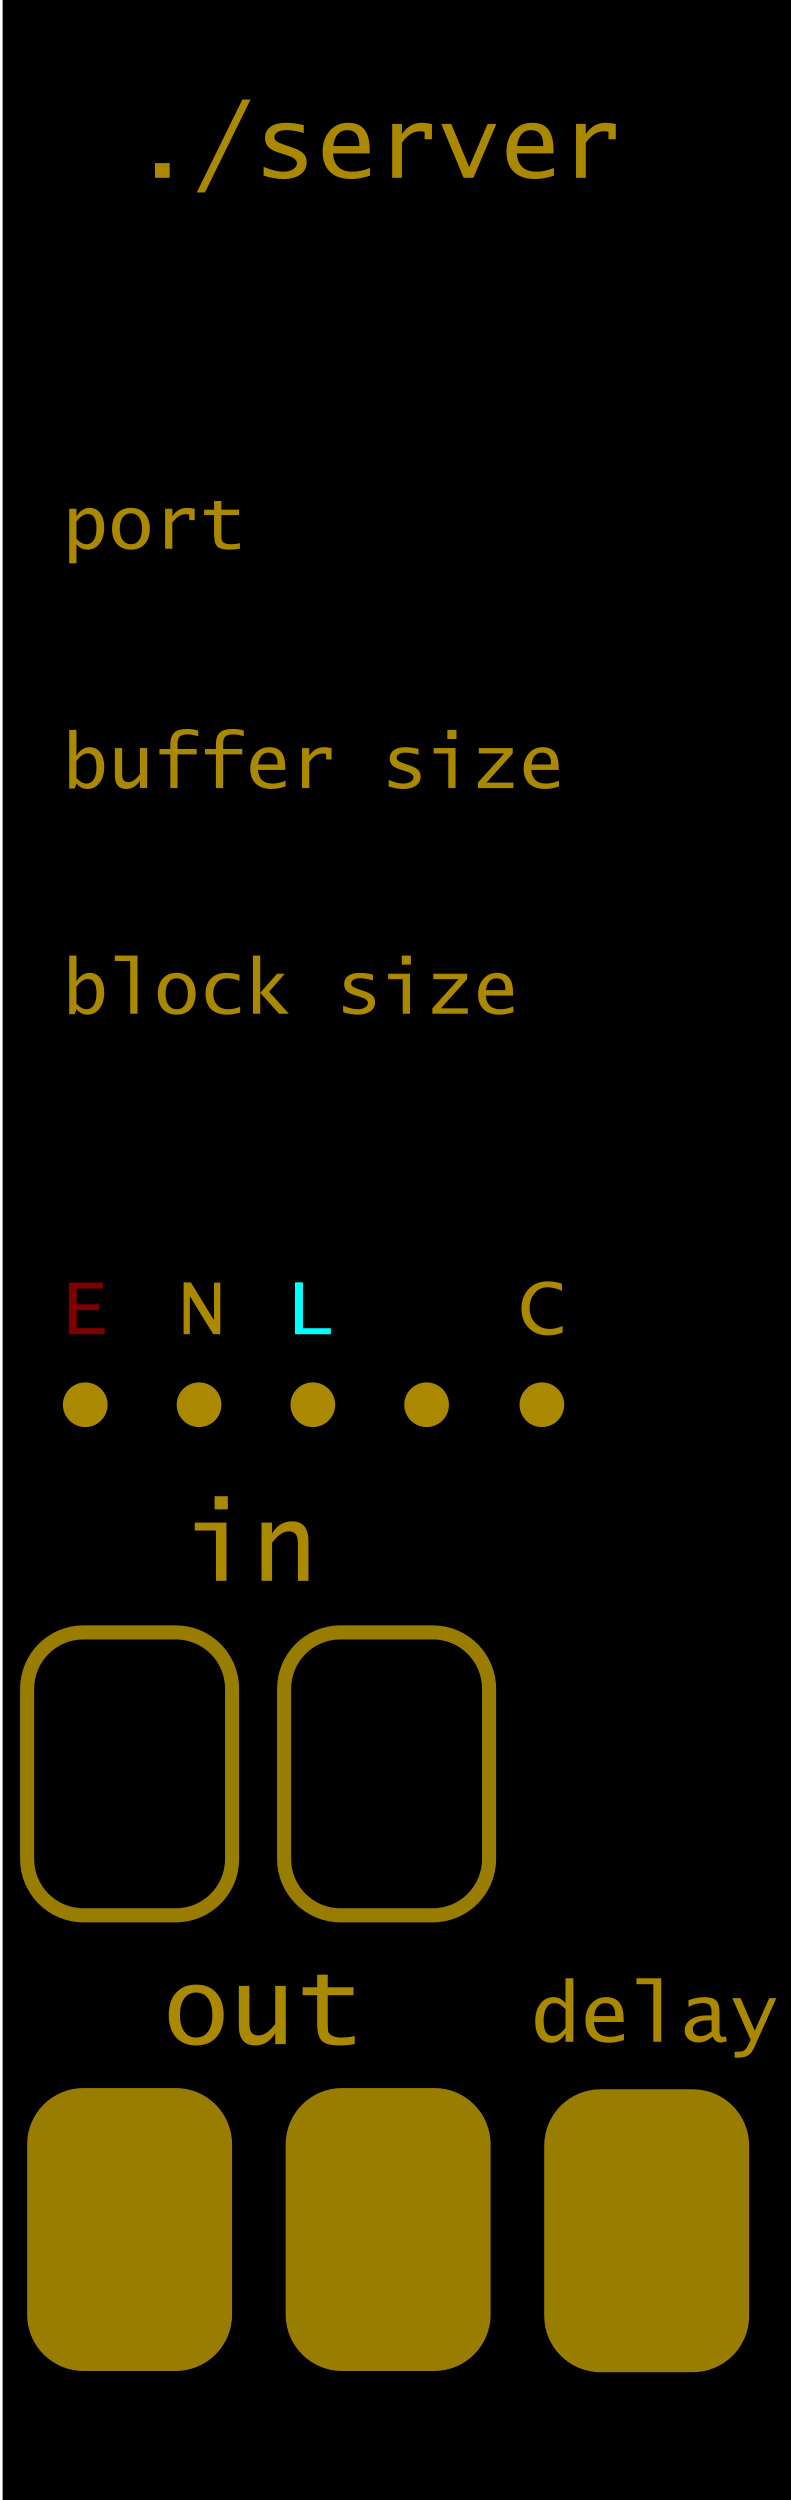
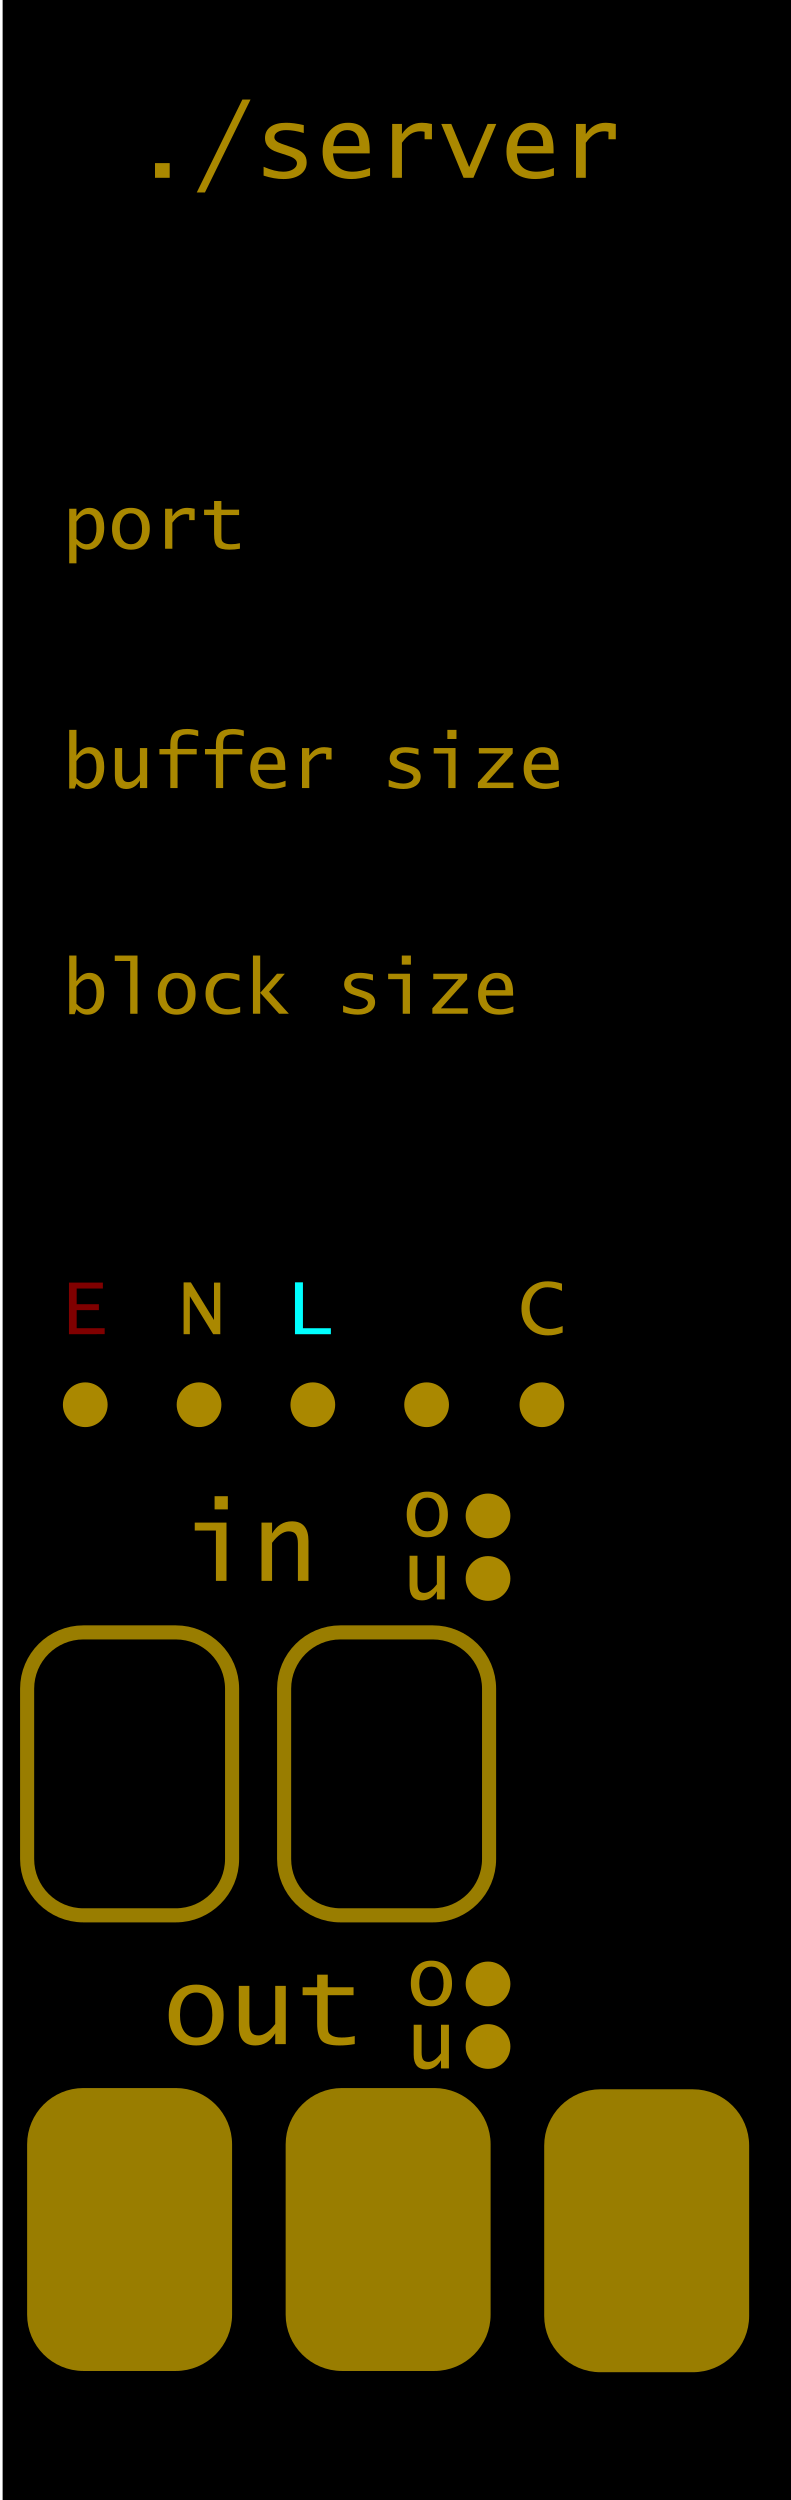
- <svg xmlns="http://www.w3.org/2000/svg" version="1.0" id="Layer_1" x="0px" y="0px" width="40.64mm" height="128.5mm" viewBox="0 0 153.6 485.669" xml:space="preserve">
+ <svg xmlns="http://www.w3.org/2000/svg" xml:space="preserve" viewBox="0 0 153.6 485.669" height="128.5mm" width="40.64mm" y="0px" x="0px" id="Layer_1" version="1.0">
  <defs id="defs570" />
  <g id="Layer_3">
</g>
-   <g id="Layer_2_1_" transform="matrix(2.133333,0,0,1.333333,0.5110418,0)" style="fill:#000000">
-     <path d="M 72,364.252 H 0 V 0 h 72 z" id="path434" style="fill:#000000" />
+   <g style="fill:#000000" transform="matrix(2.133333,0,0,1.333333,0.5110418,0)" id="Layer_2_1_">
+     <path style="fill:#000000" id="path434" d="M 72,364.252 H 0 V 0 h 72 z" />
  </g>
-   <path style="fill:#997d00;stroke-width:1.368" d="M 34.139,460.604 H 16.215 c -6.045,0 -10.946,-4.901 -10.946,-10.946 v -33.074 c 0,-6.045 4.901,-10.946 10.946,-10.946 h 17.925 c 6.045,0 10.946,4.901 10.946,10.946 v 33.074 c 0,6.045 -4.901,10.946 -10.946,10.946 z" id="path437" />
-   <path style="fill:#997d00;stroke-width:1.368" d="M 84.365,460.604 H 66.44 c -6.045,0 -10.946,-4.901 -10.946,-10.946 v -33.074 c 0,-6.045 4.901,-10.946 10.946,-10.946 h 17.925 c 6.045,0 10.946,4.901 10.946,10.946 v 33.074 c 0,6.045 -4.9,10.946 -10.946,10.946 z" id="path439" />
-   <path style="fill:none;stroke:#997d00;stroke-width:2.737;stroke-miterlimit:10" d="M 34.139,372.088 H 16.215 c -6.045,0 -10.946,-4.901 -10.946,-10.946 v -33.074 c 0,-6.045 4.901,-10.946 10.946,-10.946 h 17.925 c 6.045,0 10.946,4.901 10.946,10.946 v 33.074 c 0,6.045 -4.901,10.946 -10.946,10.946 z" id="path441" />
-   <path style="fill:none;stroke:#997d00;stroke-width:2.737;stroke-miterlimit:10" d="M 84.064,372.088 H 66.14 c -6.045,0 -10.946,-4.901 -10.946,-10.946 v -33.074 c 0,-6.045 4.901,-10.946 10.946,-10.946 h 17.925 c 6.045,0 10.946,4.901 10.946,10.946 v 33.074 c 0,6.045 -4.9,10.946 -10.946,10.946 z" id="path443" />
-   <path id="path439-8" d="m 134.59,460.847 h -17.924 c -6.045,0 -10.946,-4.901 -10.946,-10.946 V 416.826 c 0,-6.045 4.901,-10.946 10.946,-10.946 h 17.924 c 6.045,0 10.946,4.901 10.946,10.946 v 33.074 c 0,6.045 -4.9,10.946 -10.946,10.946 z" style="fill:#997d00;stroke-width:1.368" />
-   <g transform="translate(-3.577293,-1.444791)" aria-label="./client" id="text641" style="font-style:normal;font-variant:normal;font-weight:normal;font-stretch:normal;font-size:21.333px;line-height:1.25;font-family:'DejaVu Sans Mono';-inkscape-font-specification:'DejaVu Sans Mono';fill:#aa8800">
-     <g style="font-size:19.728px;line-height:1.25;font-family:'Lucida Console';-inkscape-font-specification:'Lucida Console';stroke-width:0.493" id="text88" aria-label="./server">
-       <path id="path94" style="stroke-width:0.493" d="m 33.69,35.985 v -2.851 h 2.851 v 2.851 z" />
-       <path id="path96" style="stroke-width:0.493" d="m 52.252,20.775 -8.862,18.061 h -1.589 l 8.862,-18.061 z" />
-       <path id="path98" style="stroke-width:0.493" d="m 54.786,35.562 v -1.715 q 2.206,0.954 3.815,0.954 1.156,0 1.907,-0.462 0.761,-0.472 0.761,-1.185 0,-0.915 -1.801,-1.493 l -2.032,-0.665 q -2.379,-0.771 -2.379,-2.716 0,-1.426 1.069,-2.206 1.079,-0.78 3.044,-0.78 1.474,0 3.42,0.453 v 1.541 q -1.878,-0.568 -3.429,-0.568 -1.04,0 -1.666,0.376 -0.616,0.376 -0.616,1.011 0,0.78 1.416,1.272 l 2.399,0.838 q 1.31,0.462 1.878,1.108 0.578,0.636 0.578,1.657 0,1.483 -1.223,2.37 -1.223,0.877 -3.285,0.877 -1.801,0 -3.853,-0.665 z" />
-       <path id="path100" style="stroke-width:0.493" d="m 75.467,35.571 q -1.975,0.655 -3.622,0.655 -2.697,0 -4.152,-1.387 -1.445,-1.387 -1.445,-3.969 0,-2.437 1.387,-4.007 1.397,-1.57 3.545,-1.57 2.167,0 3.188,1.3 1.031,1.3 1.031,4.046 v 0.607 h -7.128 q 0.212,3.554 3.834,3.554 1.532,0 3.362,-0.732 z m -7.138,-5.751 h 5.048 v -0.27 q 0,-2.832 -2.36,-2.832 -1.137,0 -1.849,0.819 -0.703,0.819 -0.838,2.283 z" />
-       <path id="path102" style="stroke-width:0.493" d="M 79.763,35.985 V 25.524 h 1.898 v 1.965 q 1.445,-2.196 3.882,-2.196 0.857,0 1.946,0.241 v 2.967 h -1.426 v -1.455 q -0.424,-0.096 -0.771,-0.096 -1.088,0 -1.917,0.511 -0.819,0.501 -1.715,1.715 v 6.81 z" />
-       <path id="path104" style="stroke-width:0.493" d="M 93.634,35.985 89.3,25.524 h 1.946 l 3.477,8.38 3.583,-8.38 h 1.686 l -4.45,10.461 z" />
-       <path id="path106" style="stroke-width:0.493" d="m 111.185,35.571 q -1.975,0.655 -3.622,0.655 -2.697,0 -4.152,-1.387 -1.445,-1.387 -1.445,-3.969 0,-2.437 1.387,-4.007 1.397,-1.57 3.545,-1.57 2.167,0 3.188,1.3 1.031,1.3 1.031,4.046 v 0.607 h -7.128 q 0.212,3.554 3.834,3.554 1.532,0 3.362,-0.732 z m -7.138,-5.751 h 5.048 v -0.27 q 0,-2.832 -2.36,-2.832 -1.137,0 -1.849,0.819 -0.703,0.819 -0.838,2.283 z" />
-       <path id="path108" style="stroke-width:0.493" d="M 115.481,35.985 V 25.524 h 1.898 v 1.965 q 1.445,-2.196 3.882,-2.196 0.857,0 1.946,0.241 v 2.967 h -1.426 v -1.455 q -0.424,-0.096 -0.771,-0.096 -1.088,0 -1.917,0.511 -0.819,0.501 -1.715,1.715 v 6.81 z" />
+   <path id="path437" d="M 34.139,460.604 H 16.215 c -6.045,0 -10.946,-4.901 -10.946,-10.946 v -33.074 c 0,-6.045 4.901,-10.946 10.946,-10.946 h 17.925 c 6.045,0 10.946,4.901 10.946,10.946 v 33.074 c 0,6.045 -4.901,10.946 -10.946,10.946 z" style="fill:#997d00;stroke-width:1.368" />
+   <path id="path439" d="M 84.365,460.604 H 66.44 c -6.045,0 -10.946,-4.901 -10.946,-10.946 v -33.074 c 0,-6.045 4.901,-10.946 10.946,-10.946 h 17.925 c 6.045,0 10.946,4.901 10.946,10.946 v 33.074 c 0,6.045 -4.9,10.946 -10.946,10.946 z" style="fill:#997d00;stroke-width:1.368" />
+   <path id="path441" d="M 34.139,372.088 H 16.215 c -6.045,0 -10.946,-4.901 -10.946,-10.946 v -33.074 c 0,-6.045 4.901,-10.946 10.946,-10.946 h 17.925 c 6.045,0 10.946,4.901 10.946,10.946 v 33.074 c 0,6.045 -4.901,10.946 -10.946,10.946 z" style="fill:none;stroke:#997d00;stroke-width:2.737;stroke-miterlimit:10" />
+   <path id="path443" d="M 84.064,372.088 H 66.14 c -6.045,0 -10.946,-4.901 -10.946,-10.946 v -33.074 c 0,-6.045 4.901,-10.946 10.946,-10.946 h 17.925 c 6.045,0 10.946,4.901 10.946,10.946 v 33.074 c 0,6.045 -4.9,10.946 -10.946,10.946 z" style="fill:none;stroke:#997d00;stroke-width:2.737;stroke-miterlimit:10" />
+   <path style="fill:#997d00;stroke-width:1.368" d="m 134.59,460.847 h -17.924 c -6.045,0 -10.946,-4.901 -10.946,-10.946 V 416.826 c 0,-6.045 4.901,-10.946 10.946,-10.946 h 17.924 c 6.045,0 10.946,4.901 10.946,10.946 v 33.074 c 0,6.045 -4.9,10.946 -10.946,10.946 z" id="path439-8" />
+   <g style="font-style:normal;font-variant:normal;font-weight:normal;font-stretch:normal;font-size:21.333px;line-height:1.25;font-family:'DejaVu Sans Mono';-inkscape-font-specification:'DejaVu Sans Mono';fill:#aa8800" id="text641" aria-label="./client" transform="translate(-3.577293,-1.444791)">
+     <g aria-label="./server" id="text88" style="font-size:19.728px;line-height:1.25;font-family:'Lucida Console';-inkscape-font-specification:'Lucida Console';stroke-width:0.493">
+       <path d="m 33.69,35.985 v -2.851 h 2.851 v 2.851 z" style="stroke-width:0.493" id="path94" />
+       <path d="m 52.252,20.775 -8.862,18.061 h -1.589 l 8.862,-18.061 z" style="stroke-width:0.493" id="path96" />
+       <path d="m 54.786,35.562 v -1.715 q 2.206,0.954 3.815,0.954 1.156,0 1.907,-0.462 0.761,-0.472 0.761,-1.185 0,-0.915 -1.801,-1.493 l -2.032,-0.665 q -2.379,-0.771 -2.379,-2.716 0,-1.426 1.069,-2.206 1.079,-0.78 3.044,-0.78 1.474,0 3.42,0.453 v 1.541 q -1.878,-0.568 -3.429,-0.568 -1.04,0 -1.666,0.376 -0.616,0.376 -0.616,1.011 0,0.78 1.416,1.272 l 2.399,0.838 q 1.31,0.462 1.878,1.108 0.578,0.636 0.578,1.657 0,1.483 -1.223,2.37 -1.223,0.877 -3.285,0.877 -1.801,0 -3.853,-0.665 z" style="stroke-width:0.493" id="path98" />
+       <path d="m 75.467,35.571 q -1.975,0.655 -3.622,0.655 -2.697,0 -4.152,-1.387 -1.445,-1.387 -1.445,-3.969 0,-2.437 1.387,-4.007 1.397,-1.57 3.545,-1.57 2.167,0 3.188,1.3 1.031,1.3 1.031,4.046 v 0.607 h -7.128 q 0.212,3.554 3.834,3.554 1.532,0 3.362,-0.732 z m -7.138,-5.751 h 5.048 v -0.27 q 0,-2.832 -2.36,-2.832 -1.137,0 -1.849,0.819 -0.703,0.819 -0.838,2.283 z" style="stroke-width:0.493" id="path100" />
+       <path d="M 79.763,35.985 V 25.524 h 1.898 v 1.965 q 1.445,-2.196 3.882,-2.196 0.857,0 1.946,0.241 v 2.967 h -1.426 v -1.455 q -0.424,-0.096 -0.771,-0.096 -1.088,0 -1.917,0.511 -0.819,0.501 -1.715,1.715 v 6.81 z" style="stroke-width:0.493" id="path102" />
+       <path d="M 93.634,35.985 89.3,25.524 h 1.946 l 3.477,8.38 3.583,-8.38 h 1.686 l -4.45,10.461 z" style="stroke-width:0.493" id="path104" />
+       <path d="m 111.185,35.571 q -1.975,0.655 -3.622,0.655 -2.697,0 -4.152,-1.387 -1.445,-1.387 -1.445,-3.969 0,-2.437 1.387,-4.007 1.397,-1.57 3.545,-1.57 2.167,0 3.188,1.3 1.031,1.3 1.031,4.046 v 0.607 h -7.128 q 0.212,3.554 3.834,3.554 1.532,0 3.362,-0.732 z m -7.138,-5.751 h 5.048 v -0.27 q 0,-2.832 -2.36,-2.832 -1.137,0 -1.849,0.819 -0.703,0.819 -0.838,2.283 z" style="stroke-width:0.493" id="path106" />
+       <path d="M 115.481,35.985 V 25.524 h 1.898 v 1.965 q 1.445,-2.196 3.882,-2.196 0.857,0 1.946,0.241 v 2.967 h -1.426 v -1.455 q -0.424,-0.096 -0.771,-0.096 -1.088,0 -1.917,0.511 -0.819,0.501 -1.715,1.715 v 6.81 z" style="stroke-width:0.493" id="path108" />
    </g>
  </g>
-   <g aria-label="port" id="text645-9" style="font-size:14.667px;line-height:1.25;font-family:'Lucida Console';-inkscape-font-specification:'Lucida Console';fill:#aa8800" transform="translate(0,4)">
-     <path d="M 13.444,105.435 V 94.829 h 1.411 v 1.461 q 1.024,-1.633 2.542,-1.633 1.325,0 2.084,1.024 0.766,1.017 0.766,2.779 0,1.934 -0.902,3.13 -0.902,1.196 -2.363,1.196 -1.253,0 -2.127,-1.06 v 3.71 z m 1.411,-4.77 q 0.981,1.06 1.934,1.06 0.931,0 1.439,-0.816 0.516,-0.824 0.516,-2.299 0,-2.75 -1.64,-2.75 -1.196,0 -2.249,1.49 z" id="path744" style="fill:#aa8800" />
-     <path d="m 25.432,102.785 q -1.712,0 -2.693,-1.081 -0.974,-1.089 -0.974,-2.986 0,-1.891 0.981,-2.972 0.981,-1.089 2.686,-1.089 1.712,0 2.686,1.089 0.981,1.081 0.981,2.972 0,1.898 -0.981,2.986 -0.974,1.081 -2.686,1.081 z m 0,-1.06 q 1.017,0 1.59,-0.795 0.573,-0.795 0.573,-2.213 0,-1.411 -0.573,-2.206 -0.573,-0.795 -1.59,-0.795 -1.017,0 -1.59,0.795 -0.573,0.795 -0.573,2.206 0,1.418 0.573,2.213 0.573,0.795 1.59,0.795 z" id="path746" style="fill:#aa8800" />
-     <path d="m 32.071,102.606 v -7.777 h 1.411 v 1.461 q 1.074,-1.633 2.886,-1.633 0.637,0 1.447,0.179 v 2.206 h -1.06 v -1.081 q -0.315,-0.072 -0.573,-0.072 -0.809,0 -1.425,0.38 -0.609,0.372 -1.275,1.275 v 5.063 z" id="path748" style="fill:#aa8800" />
-     <path d="m 46.609,102.599 q -1.06,0.186 -2.048,0.186 -1.726,0 -2.349,-0.616 -0.623,-0.623 -0.623,-2.349 v -3.753 h -1.941 v -1.06 h 1.941 v -1.676 h 1.418 v 1.676 h 3.445 v 1.06 h -3.445 v 3.982 q 0,0.666 0.079,0.917 0.086,0.251 0.358,0.437 0.487,0.322 1.418,0.322 0.881,0 1.747,-0.201 z" id="path750" style="fill:#aa8800" />
+   <g transform="translate(0,4)" style="font-size:14.667px;line-height:1.25;font-family:'Lucida Console';-inkscape-font-specification:'Lucida Console';fill:#aa8800" id="text645-9" aria-label="port">
+     <path style="fill:#aa8800" id="path744" d="M 13.444,105.435 V 94.829 h 1.411 v 1.461 q 1.024,-1.633 2.542,-1.633 1.325,0 2.084,1.024 0.766,1.017 0.766,2.779 0,1.934 -0.902,3.13 -0.902,1.196 -2.363,1.196 -1.253,0 -2.127,-1.06 v 3.71 z m 1.411,-4.77 q 0.981,1.06 1.934,1.06 0.931,0 1.439,-0.816 0.516,-0.824 0.516,-2.299 0,-2.75 -1.64,-2.75 -1.196,0 -2.249,1.49 z" />
+     <path style="fill:#aa8800" id="path746" d="m 25.432,102.785 q -1.712,0 -2.693,-1.081 -0.974,-1.089 -0.974,-2.986 0,-1.891 0.981,-2.972 0.981,-1.089 2.686,-1.089 1.712,0 2.686,1.089 0.981,1.081 0.981,2.972 0,1.898 -0.981,2.986 -0.974,1.081 -2.686,1.081 z m 0,-1.06 q 1.017,0 1.59,-0.795 0.573,-0.795 0.573,-2.213 0,-1.411 -0.573,-2.206 -0.573,-0.795 -1.59,-0.795 -1.017,0 -1.59,0.795 -0.573,0.795 -0.573,2.206 0,1.418 0.573,2.213 0.573,0.795 1.59,0.795 z" />
+     <path style="fill:#aa8800" id="path748" d="m 32.071,102.606 v -7.777 h 1.411 v 1.461 q 1.074,-1.633 2.886,-1.633 0.637,0 1.447,0.179 v 2.206 h -1.06 v -1.081 q -0.315,-0.072 -0.573,-0.072 -0.809,0 -1.425,0.38 -0.609,0.372 -1.275,1.275 v 5.063 z" />
+     <path style="fill:#aa8800" id="path750" d="m 46.609,102.599 q -1.06,0.186 -2.048,0.186 -1.726,0 -2.349,-0.616 -0.623,-0.623 -0.623,-2.349 v -3.753 h -1.941 v -1.06 h 1.941 v -1.676 h 1.418 v 1.676 h 3.445 v 1.06 h -3.445 v 3.982 q 0,0.666 0.079,0.917 0.086,0.251 0.358,0.437 0.487,0.322 1.418,0.322 0.881,0 1.747,-0.201 z" />
  </g>
-   <g aria-label="buffer size" id="text645-0" style="font-size:14.667px;line-height:1.25;font-family:'Lucida Console';-inkscape-font-specification:'Lucida Console';fill:#aa8800" transform="translate(0,8)">
-     <path d="m 13.444,145.184 v -11.394 h 1.411 v 4.992 q 1.024,-1.633 2.542,-1.633 1.325,0 2.084,1.024 0.766,1.017 0.766,2.779 0,1.934 -0.902,3.13 -0.902,1.196 -2.363,1.196 -1.253,0 -2.127,-1.06 l -0.351,0.967 z m 1.411,-2.027 q 0.981,1.06 1.934,1.06 0.931,0 1.439,-0.816 0.516,-0.824 0.516,-2.299 0,-2.75 -1.64,-2.75 -1.196,0 -2.249,1.49 z" id="path723" style="fill:#aa8800" />
-     <path d="m 28.591,137.321 v 7.777 h -1.411 v -1.461 q -0.974,1.64 -2.657,1.64 -2.206,0 -2.206,-2.635 v -5.321 h 1.411 v 4.934 q 0,0.917 0.279,1.303 0.279,0.38 0.952,0.38 1.06,0 2.22,-1.533 v -5.085 z" id="path725" style="fill:#aa8800" />
-     <path d="m 33.088,145.098 v -6.538 h -2.12 v -1.06 h 2.12 v -0.824 q 0,-1.633 0.759,-2.349 0.759,-0.716 2.492,-0.716 1.146,0 2.17,0.308 v 1.117 q -1.046,-0.365 -2.063,-0.365 -1.081,0 -1.518,0.415 -0.43,0.408 -0.43,1.439 v 0.974 h 3.717 v 1.06 h -3.717 v 6.538 z" id="path727" style="fill:#aa8800" />
-     <path d="m 41.94,145.098 v -6.538 H 39.82 v -1.06 h 2.12 v -0.824 q 0,-1.633 0.759,-2.349 0.759,-0.716 2.492,-0.716 1.146,0 2.17,0.308 v 1.117 q -1.046,-0.365 -2.063,-0.365 -1.081,0 -1.518,0.415 -0.43,0.408 -0.43,1.439 v 0.974 h 3.717 v 1.06 h -3.717 v 6.538 z" id="path729" style="fill:#aa8800" />
-     <path d="m 55.475,144.79 q -1.468,0.487 -2.693,0.487 -2.005,0 -3.087,-1.031 -1.074,-1.031 -1.074,-2.951 0,-1.812 1.031,-2.979 1.038,-1.167 2.635,-1.167 1.611,0 2.37,0.967 0.766,0.967 0.766,3.008 v 0.451 h -5.299 q 0.158,2.643 2.85,2.643 1.139,0 2.499,-0.544 z m -5.307,-4.275 h 3.753 v -0.201 q 0,-2.105 -1.755,-2.105 -0.845,0 -1.375,0.609 -0.523,0.609 -0.623,1.697 z" id="path731" style="fill:#aa8800" />
-     <path d="m 58.669,145.098 v -7.777 h 1.411 v 1.461 q 1.074,-1.633 2.886,-1.633 0.637,0 1.447,0.179 v 2.206 h -1.06 v -1.081 q -0.315,-0.072 -0.573,-0.072 -0.809,0 -1.425,0.38 -0.609,0.372 -1.275,1.275 v 5.063 z" id="path733" style="fill:#aa8800" />
-     <path d="m 75.505,144.783 v -1.275 q 1.64,0.709 2.836,0.709 0.859,0 1.418,-0.344 0.566,-0.351 0.566,-0.881 0,-0.68 -1.339,-1.11 l -1.511,-0.494 q -1.769,-0.573 -1.769,-2.02 0,-1.06 0.795,-1.64 0.802,-0.58 2.263,-0.58 1.096,0 2.542,0.337 v 1.146 q -1.396,-0.423 -2.549,-0.423 -0.773,0 -1.239,0.279 -0.458,0.279 -0.458,0.752 0,0.58 1.053,0.945 l 1.783,0.623 q 0.974,0.344 1.396,0.824 0.43,0.473 0.43,1.232 0,1.103 -0.91,1.762 -0.91,0.652 -2.442,0.652 -1.339,0 -2.865,-0.494 z" id="path735" style="fill:#aa8800" />
-     <path d="m 87.086,145.098 v -6.717 h -2.829 v -1.06 h 4.24 v 7.777 z m -0.179,-9.539 v -1.769 h 1.769 v 1.769 z" id="path737" style="fill:#aa8800" />
-     <path d="m 92.843,145.098 v -1.06 l 5.092,-5.658 h -4.913 v -1.06 h 6.581 v 1.06 l -5.099,5.658 h 5.228 v 1.06 z" id="path739" style="fill:#aa8800" />
-     <path d="m 108.584,144.79 q -1.468,0.487 -2.693,0.487 -2.005,0 -3.087,-1.031 -1.074,-1.031 -1.074,-2.951 0,-1.812 1.031,-2.979 1.038,-1.167 2.635,-1.167 1.611,0 2.37,0.967 0.766,0.967 0.766,3.008 v 0.451 h -5.3 q 0.158,2.643 2.85,2.643 1.139,0 2.499,-0.544 z m -5.307,-4.275 h 3.753 v -0.201 q 0,-2.105 -1.755,-2.105 -0.845,0 -1.375,0.609 -0.523,0.609 -0.623,1.697 z" id="path741" style="fill:#aa8800" />
+   <g transform="translate(0,8)" style="font-size:14.667px;line-height:1.25;font-family:'Lucida Console';-inkscape-font-specification:'Lucida Console';fill:#aa8800" id="text645-0" aria-label="buffer size">
+     <path style="fill:#aa8800" id="path723" d="m 13.444,145.184 v -11.394 h 1.411 v 4.992 q 1.024,-1.633 2.542,-1.633 1.325,0 2.084,1.024 0.766,1.017 0.766,2.779 0,1.934 -0.902,3.13 -0.902,1.196 -2.363,1.196 -1.253,0 -2.127,-1.06 l -0.351,0.967 z m 1.411,-2.027 q 0.981,1.06 1.934,1.06 0.931,0 1.439,-0.816 0.516,-0.824 0.516,-2.299 0,-2.75 -1.64,-2.75 -1.196,0 -2.249,1.49 z" />
+     <path style="fill:#aa8800" id="path725" d="m 28.591,137.321 v 7.777 h -1.411 v -1.461 q -0.974,1.64 -2.657,1.64 -2.206,0 -2.206,-2.635 v -5.321 h 1.411 v 4.934 q 0,0.917 0.279,1.303 0.279,0.38 0.952,0.38 1.06,0 2.22,-1.533 v -5.085 z" />
+     <path style="fill:#aa8800" id="path727" d="m 33.088,145.098 v -6.538 h -2.12 v -1.06 h 2.12 v -0.824 q 0,-1.633 0.759,-2.349 0.759,-0.716 2.492,-0.716 1.146,0 2.17,0.308 v 1.117 q -1.046,-0.365 -2.063,-0.365 -1.081,0 -1.518,0.415 -0.43,0.408 -0.43,1.439 v 0.974 h 3.717 v 1.06 h -3.717 v 6.538 z" />
+     <path style="fill:#aa8800" id="path729" d="m 41.94,145.098 v -6.538 H 39.82 v -1.06 h 2.12 v -0.824 q 0,-1.633 0.759,-2.349 0.759,-0.716 2.492,-0.716 1.146,0 2.17,0.308 v 1.117 q -1.046,-0.365 -2.063,-0.365 -1.081,0 -1.518,0.415 -0.43,0.408 -0.43,1.439 v 0.974 h 3.717 v 1.06 h -3.717 v 6.538 z" />
+     <path style="fill:#aa8800" id="path731" d="m 55.475,144.79 q -1.468,0.487 -2.693,0.487 -2.005,0 -3.087,-1.031 -1.074,-1.031 -1.074,-2.951 0,-1.812 1.031,-2.979 1.038,-1.167 2.635,-1.167 1.611,0 2.37,0.967 0.766,0.967 0.766,3.008 v 0.451 h -5.299 q 0.158,2.643 2.85,2.643 1.139,0 2.499,-0.544 z m -5.307,-4.275 h 3.753 v -0.201 q 0,-2.105 -1.755,-2.105 -0.845,0 -1.375,0.609 -0.523,0.609 -0.623,1.697 z" />
+     <path style="fill:#aa8800" id="path733" d="m 58.669,145.098 v -7.777 h 1.411 v 1.461 q 1.074,-1.633 2.886,-1.633 0.637,0 1.447,0.179 v 2.206 h -1.06 v -1.081 q -0.315,-0.072 -0.573,-0.072 -0.809,0 -1.425,0.38 -0.609,0.372 -1.275,1.275 v 5.063 z" />
+     <path style="fill:#aa8800" id="path735" d="m 75.505,144.783 v -1.275 q 1.64,0.709 2.836,0.709 0.859,0 1.418,-0.344 0.566,-0.351 0.566,-0.881 0,-0.68 -1.339,-1.11 l -1.511,-0.494 q -1.769,-0.573 -1.769,-2.02 0,-1.06 0.795,-1.64 0.802,-0.58 2.263,-0.58 1.096,0 2.542,0.337 v 1.146 q -1.396,-0.423 -2.549,-0.423 -0.773,0 -1.239,0.279 -0.458,0.279 -0.458,0.752 0,0.58 1.053,0.945 l 1.783,0.623 q 0.974,0.344 1.396,0.824 0.43,0.473 0.43,1.232 0,1.103 -0.91,1.762 -0.91,0.652 -2.442,0.652 -1.339,0 -2.865,-0.494 z" />
+     <path style="fill:#aa8800" id="path737" d="m 87.086,145.098 v -6.717 h -2.829 v -1.06 h 4.24 v 7.777 z m -0.179,-9.539 v -1.769 h 1.769 v 1.769 z" />
+     <path style="fill:#aa8800" id="path739" d="m 92.843,145.098 v -1.06 l 5.092,-5.658 h -4.913 v -1.06 h 6.581 v 1.06 l -5.099,5.658 h 5.228 v 1.06 z" />
+     <path style="fill:#aa8800" id="path741" d="m 108.584,144.79 q -1.468,0.487 -2.693,0.487 -2.005,0 -3.087,-1.031 -1.074,-1.031 -1.074,-2.951 0,-1.812 1.031,-2.979 1.038,-1.167 2.635,-1.167 1.611,0 2.37,0.967 0.766,0.967 0.766,3.008 v 0.451 h -5.3 q 0.158,2.643 2.85,2.643 1.139,0 2.499,-0.544 z m -5.307,-4.275 h 3.753 v -0.201 q 0,-2.105 -1.755,-2.105 -0.845,0 -1.375,0.609 -0.523,0.609 -0.623,1.697 z" />
  </g>
-   <text xml:space="preserve" style="font-size:40px;line-height:1.25;font-family:'Lucida Console';-inkscape-font-specification:'Lucida Console'" x="25.041" y="187.552" id="text679">
-     <tspan id="tspan677" x="25.041" y="187.552" />
+   <text id="text679" y="187.552" x="25.041" style="font-size:40px;line-height:1.25;font-family:'Lucida Console';-inkscape-font-specification:'Lucida Console'" xml:space="preserve">
+     <tspan y="187.552" x="25.041" id="tspan677" />
  </text>
-   <g aria-label="block size" id="text645-98" style="font-size:14.667px;line-height:1.25;font-family:'Lucida Console';-inkscape-font-specification:'Lucida Console';fill:#aa8800" transform="translate(0,12)">
-     <path d="m 13.444,185.026 v -11.394 h 1.411 v 4.992 q 1.024,-1.633 2.542,-1.633 1.325,0 2.084,1.024 0.766,1.017 0.766,2.779 0,1.934 -0.902,3.13 -0.902,1.196 -2.363,1.196 -1.253,0 -2.127,-1.06 l -0.351,0.967 z m 1.411,-2.027 q 0.981,1.06 1.934,1.06 0.931,0 1.439,-0.816 0.516,-0.824 0.516,-2.299 0,-2.75 -1.64,-2.75 -1.196,0 -2.249,1.49 z" id="path704" style="fill:#aa8800" />
-     <path d="m 25.296,184.94 v -10.248 h -3.001 v -1.06 h 4.419 v 11.308 z" id="path706" style="fill:#aa8800" />
-     <path d="m 34.327,185.119 q -1.712,0 -2.693,-1.081 -0.974,-1.089 -0.974,-2.986 0,-1.891 0.981,-2.972 0.981,-1.089 2.686,-1.089 1.712,0 2.686,1.089 0.981,1.081 0.981,2.972 0,1.898 -0.981,2.986 -0.974,1.081 -2.686,1.081 z m 0,-1.06 q 1.017,0 1.59,-0.795 0.573,-0.795 0.573,-2.213 0,-1.411 -0.573,-2.206 -0.573,-0.795 -1.59,-0.795 -1.017,0 -1.59,0.795 -0.573,0.795 -0.573,2.206 0,1.418 0.573,2.213 0.573,0.795 1.59,0.795 z" id="path708" style="fill:#aa8800" />
-     <path d="m 46.659,184.689 q -1.253,0.43 -2.499,0.43 -2.034,0 -3.137,-1.06 -1.096,-1.06 -1.096,-3.008 0,-1.912 1.081,-2.986 1.089,-1.074 3.022,-1.074 1.232,0 2.485,0.372 v 1.182 q -1.382,-0.494 -2.356,-0.494 -1.275,0 -2.005,0.802 -0.723,0.802 -0.723,2.199 0,1.411 0.773,2.213 0.781,0.795 2.148,0.795 1.024,0 2.306,-0.48 z" id="path710" style="fill:#aa8800" />
-     <path d="m 49.137,184.94 v -11.308 h 1.411 v 7.24 l 3.266,-3.71 h 1.525 l -3.072,3.502 3.853,4.275 h -1.905 l -3.667,-4.068 v 4.068 z" id="path712" style="fill:#aa8800" />
-     <path d="m 66.654,184.625 v -1.275 q 1.64,0.709 2.836,0.709 0.859,0 1.418,-0.344 0.566,-0.351 0.566,-0.881 0,-0.68 -1.339,-1.11 l -1.511,-0.494 q -1.769,-0.573 -1.769,-2.02 0,-1.06 0.795,-1.64 0.802,-0.58 2.263,-0.58 1.096,0 2.542,0.337 v 1.146 q -1.396,-0.423 -2.549,-0.423 -0.773,0 -1.239,0.279 -0.458,0.279 -0.458,0.752 0,0.58 1.053,0.945 l 1.783,0.623 q 0.974,0.344 1.396,0.824 0.43,0.473 0.43,1.232 0,1.103 -0.91,1.762 -0.91,0.652 -2.442,0.652 -1.339,0 -2.865,-0.494 z" id="path714" style="fill:#aa8800" />
-     <path d="m 78.234,184.94 v -6.717 h -2.829 v -1.06 h 4.24 v 7.777 z m -0.179,-9.539 v -1.769 h 1.769 v 1.769 z" id="path716" style="fill:#aa8800" />
-     <path d="m 83.992,184.94 v -1.06 l 5.092,-5.658 h -4.913 v -1.06 h 6.581 v 1.06 l -5.099,5.658 h 5.228 v 1.06 z" id="path718" style="fill:#aa8800" />
-     <path d="m 99.733,184.632 q -1.468,0.487 -2.693,0.487 -2.005,0 -3.087,-1.031 -1.074,-1.031 -1.074,-2.951 0,-1.812 1.031,-2.979 1.038,-1.167 2.635,-1.167 1.611,0 2.37,0.967 0.766,0.967 0.766,3.008 v 0.451 h -5.299 q 0.158,2.643 2.85,2.643 1.139,0 2.499,-0.544 z m -5.307,-4.275 h 3.753 v -0.201 q 0,-2.105 -1.755,-2.105 -0.845,0 -1.375,0.609 -0.523,0.609 -0.623,1.697 z" id="path720" style="fill:#aa8800" />
+   <g transform="translate(0,12)" style="font-size:14.667px;line-height:1.25;font-family:'Lucida Console';-inkscape-font-specification:'Lucida Console';fill:#aa8800" id="text645-98" aria-label="block size">
+     <path style="fill:#aa8800" id="path704" d="m 13.444,185.026 v -11.394 h 1.411 v 4.992 q 1.024,-1.633 2.542,-1.633 1.325,0 2.084,1.024 0.766,1.017 0.766,2.779 0,1.934 -0.902,3.13 -0.902,1.196 -2.363,1.196 -1.253,0 -2.127,-1.06 l -0.351,0.967 z m 1.411,-2.027 q 0.981,1.06 1.934,1.06 0.931,0 1.439,-0.816 0.516,-0.824 0.516,-2.299 0,-2.75 -1.64,-2.75 -1.196,0 -2.249,1.49 z" />
+     <path style="fill:#aa8800" id="path706" d="m 25.296,184.94 v -10.248 h -3.001 v -1.06 h 4.419 v 11.308 z" />
+     <path style="fill:#aa8800" id="path708" d="m 34.327,185.119 q -1.712,0 -2.693,-1.081 -0.974,-1.089 -0.974,-2.986 0,-1.891 0.981,-2.972 0.981,-1.089 2.686,-1.089 1.712,0 2.686,1.089 0.981,1.081 0.981,2.972 0,1.898 -0.981,2.986 -0.974,1.081 -2.686,1.081 z m 0,-1.06 q 1.017,0 1.59,-0.795 0.573,-0.795 0.573,-2.213 0,-1.411 -0.573,-2.206 -0.573,-0.795 -1.59,-0.795 -1.017,0 -1.59,0.795 -0.573,0.795 -0.573,2.206 0,1.418 0.573,2.213 0.573,0.795 1.59,0.795 z" />
+     <path style="fill:#aa8800" id="path710" d="m 46.659,184.689 q -1.253,0.43 -2.499,0.43 -2.034,0 -3.137,-1.06 -1.096,-1.06 -1.096,-3.008 0,-1.912 1.081,-2.986 1.089,-1.074 3.022,-1.074 1.232,0 2.485,0.372 v 1.182 q -1.382,-0.494 -2.356,-0.494 -1.275,0 -2.005,0.802 -0.723,0.802 -0.723,2.199 0,1.411 0.773,2.213 0.781,0.795 2.148,0.795 1.024,0 2.306,-0.48 z" />
+     <path style="fill:#aa8800" id="path712" d="m 49.137,184.94 v -11.308 h 1.411 v 7.24 l 3.266,-3.71 h 1.525 l -3.072,3.502 3.853,4.275 h -1.905 l -3.667,-4.068 v 4.068 z" />
+     <path style="fill:#aa8800" id="path714" d="m 66.654,184.625 v -1.275 q 1.64,0.709 2.836,0.709 0.859,0 1.418,-0.344 0.566,-0.351 0.566,-0.881 0,-0.68 -1.339,-1.11 l -1.511,-0.494 q -1.769,-0.573 -1.769,-2.02 0,-1.06 0.795,-1.64 0.802,-0.58 2.263,-0.58 1.096,0 2.542,0.337 v 1.146 q -1.396,-0.423 -2.549,-0.423 -0.773,0 -1.239,0.279 -0.458,0.279 -0.458,0.752 0,0.58 1.053,0.945 l 1.783,0.623 q 0.974,0.344 1.396,0.824 0.43,0.473 0.43,1.232 0,1.103 -0.91,1.762 -0.91,0.652 -2.442,0.652 -1.339,0 -2.865,-0.494 z" />
+     <path style="fill:#aa8800" id="path716" d="m 78.234,184.94 v -6.717 h -2.829 v -1.06 h 4.24 v 7.777 z m -0.179,-9.539 v -1.769 h 1.769 v 1.769 z" />
+     <path style="fill:#aa8800" id="path718" d="m 83.992,184.94 v -1.06 l 5.092,-5.658 h -4.913 v -1.06 h 6.581 v 1.06 l -5.099,5.658 h 5.228 v 1.06 z" />
+     <path style="fill:#aa8800" id="path720" d="m 99.733,184.632 q -1.468,0.487 -2.693,0.487 -2.005,0 -3.087,-1.031 -1.074,-1.031 -1.074,-2.951 0,-1.812 1.031,-2.979 1.038,-1.167 2.635,-1.167 1.611,0 2.37,0.967 0.766,0.967 0.766,3.008 v 0.451 h -5.299 q 0.158,2.643 2.85,2.643 1.139,0 2.499,-0.544 z m -5.307,-4.275 h 3.753 v -0.201 q 0,-2.105 -1.755,-2.105 -0.845,0 -1.375,0.609 -0.523,0.609 -0.623,1.697 z" />
  </g>
-   <g aria-label="out" id="text781" style="font-size:21.333px;line-height:1.25;font-family:'Lucida Console';-inkscape-font-specification:'Lucida Console';fill:#aa8800">
-     <path d="m 38.112,397.368 q -2.49,0 -3.917,-1.573 -1.417,-1.583 -1.417,-4.344 0,-2.75 1.427,-4.323 1.427,-1.583 3.906,-1.583 2.49,0 3.906,1.583 1.427,1.573 1.427,4.323 0,2.76 -1.427,4.344 -1.417,1.573 -3.906,1.573 z m 0,-1.542 q 1.479,0 2.312,-1.156 0.833,-1.156 0.833,-3.219 0,-2.052 -0.833,-3.208 -0.833,-1.156 -2.312,-1.156 -1.479,0 -2.312,1.156 -0.833,1.156 -0.833,3.208 0,2.062 0.833,3.219 0.833,1.156 2.312,1.156 z" id="path814" />
-     <path d="m 55.518,385.795 v 11.312 h -2.052 v -2.125 q -1.417,2.385 -3.865,2.385 -3.208,0 -3.208,-3.833 v -7.74 h 2.052 v 7.177 q 0,1.333 0.406,1.896 0.406,0.552 1.385,0.552 1.542,0 3.229,-2.229 v -7.396 z" id="path816" />
-     <path d="m 68.914,397.097 q -1.542,0.271 -2.979,0.271 -2.51,0 -3.417,-0.896 -0.906,-0.906 -0.906,-3.417 v -5.458 h -2.823 v -1.542 h 2.823 v -2.437 h 2.062 v 2.437 h 5.01 v 1.542 h -5.01 v 5.792 q 0,0.969 0.115,1.333 0.125,0.365 0.521,0.635 0.708,0.469 2.062,0.469 1.281,0 2.542,-0.292 z" id="path818" />
+   <g style="font-size:21.333px;line-height:1.25;font-family:'Lucida Console';-inkscape-font-specification:'Lucida Console';fill:#aa8800" id="text781" aria-label="out">
+     <path id="path814" d="m 38.112,397.368 q -2.49,0 -3.917,-1.573 -1.417,-1.583 -1.417,-4.344 0,-2.75 1.427,-4.323 1.427,-1.583 3.906,-1.583 2.49,0 3.906,1.583 1.427,1.573 1.427,4.323 0,2.76 -1.427,4.344 -1.417,1.573 -3.906,1.573 z m 0,-1.542 q 1.479,0 2.312,-1.156 0.833,-1.156 0.833,-3.219 0,-2.052 -0.833,-3.208 -0.833,-1.156 -2.312,-1.156 -1.479,0 -2.312,1.156 -0.833,1.156 -0.833,3.208 0,2.062 0.833,3.219 0.833,1.156 2.312,1.156 z" />
+     <path id="path816" d="m 55.518,385.795 v 11.312 h -2.052 v -2.125 q -1.417,2.385 -3.865,2.385 -3.208,0 -3.208,-3.833 v -7.74 h 2.052 v 7.177 q 0,1.333 0.406,1.896 0.406,0.552 1.385,0.552 1.542,0 3.229,-2.229 v -7.396 z" />
+     <path id="path818" d="m 68.914,397.097 q -1.542,0.271 -2.979,0.271 -2.51,0 -3.417,-0.896 -0.906,-0.906 -0.906,-3.417 v -5.458 h -2.823 v -1.542 h 2.823 v -2.437 h 2.062 v 2.437 h 5.01 v 1.542 h -5.01 v 5.792 q 0,0.969 0.115,1.333 0.125,0.365 0.521,0.635 0.708,0.469 2.062,0.469 1.281,0 2.542,-0.292 z" />
  </g>
-   <g aria-label="in" id="text781-0" style="font-size:21.333px;line-height:1.25;font-family:'Lucida Console';-inkscape-font-specification:'Lucida Console';fill:#aa8800">
-     <path d="m 41.948,307.107 v -9.771 h -4.115 v -1.542 h 6.167 v 11.312 z m -0.26,-13.875 v -2.573 h 2.573 v 2.573 z" id="path809" />
-     <path d="m 50.802,307.107 v -11.312 h 2.052 v 2.125 q 1.417,-2.375 3.854,-2.375 3.219,0 3.219,3.823 v 7.74 h -2.052 v -7.177 q 0,-1.323 -0.417,-1.875 -0.406,-0.562 -1.375,-0.562 -1.542,0 -3.229,2.219 v 7.396 z" id="path811" />
+   <g style="font-size:21.333px;line-height:1.25;font-family:'Lucida Console';-inkscape-font-specification:'Lucida Console';fill:#aa8800" id="text781-0" aria-label="in">
+     <path id="path809" d="m 41.948,307.107 v -9.771 h -4.115 v -1.542 h 6.167 v 11.312 z m -0.26,-13.875 v -2.573 h 2.573 v 2.573 z" />
+     <path id="path811" d="m 50.802,307.107 v -11.312 h 2.052 v 2.125 q 1.417,-2.375 3.854,-2.375 3.219,0 3.219,3.823 v 7.74 h -2.052 v -7.177 q 0,-1.323 -0.417,-1.875 -0.406,-0.562 -1.375,-0.562 -1.542,0 -3.229,2.219 v 7.396 z" />
  </g>
-   <g aria-label="delay" id="text781-2" style="font-size:16px;line-height:1.25;font-family:'Lucida Console';-inkscape-font-specification:'Lucida Console';fill:#aa8800">
-     <path d="m 109.853,396.651 v -1.594 q -1.125,1.789 -2.781,1.789 -1.438,0 -2.273,-1.117 -0.828,-1.117 -0.828,-3.039 0,-2.109 0.984,-3.406 0.984,-1.305 2.578,-1.305 1.367,0 2.32,1.156 v -4.82 h 1.539 v 12.336 z m 0,-6.359 q -1.078,-1.156 -2.109,-1.156 -1.016,0 -1.578,0.891 -0.555,0.891 -0.555,2.508 0,2.992 1.789,2.992 1.305,0 2.453,-1.625 z" id="path821" />
-     <path d="m 121.212,396.315 q -1.602,0.531 -2.938,0.531 -2.188,0 -3.367,-1.125 -1.172,-1.125 -1.172,-3.219 0,-1.977 1.125,-3.25 1.133,-1.273 2.875,-1.273 1.758,0 2.586,1.055 0.836,1.055 0.836,3.281 v 0.492 h -5.781 q 0.172,2.883 3.109,2.883 1.242,0 2.727,-0.594 z m -5.789,-4.664 h 4.094 v -0.219 q 0,-2.297 -1.914,-2.297 -0.922,0 -1.5,0.664 -0.57,0.664 -0.68,1.852 z" id="path823" />
-     <path d="m 126.915,396.651 v -11.18 h -3.273 v -1.156 h 4.82 v 12.336 z" id="path825" />
-     <path d="m 138.47,395.627 q -1.398,1.172 -2.789,1.172 -1.164,0 -1.922,-0.664 -0.75,-0.664 -0.75,-1.68 0,-1.32 1.172,-2.125 1.172,-0.805 3.094,-0.805 h 0.953 v -0.727 q 0,-0.898 -0.398,-1.281 -0.398,-0.383 -1.32,-0.383 -1.336,0 -2.766,0.75 v -1.32 q 1.641,-0.586 3.078,-0.586 1.617,0 2.281,0.641 0.672,0.641 0.672,2.211 v 3.555 q 0,0.766 0.164,1.047 0.164,0.273 0.617,0.273 0.148,0 0.484,-0.078 l 0.141,0.922 q -0.773,0.25 -1.172,0.25 -1.141,0 -1.539,-1.172 z m -0.242,-1 v -2.141 h -0.461 q -3.164,0 -3.164,1.711 0,0.617 0.406,0.992 0.406,0.375 1.078,0.375 1.008,0 2.141,-0.938 z" id="path827" />
-     <path d="m 142.712,399.737 v -1.156 h 0.625 q 0.875,0 1.273,-0.281 0.398,-0.281 0.836,-1.211 l 0.383,-0.812 -3.562,-8.109 h 1.594 l 2.773,6.352 2.797,-6.352 h 1.383 l -4.273,9.57 q -0.5,1.117 -1.195,1.555 -0.695,0.445 -1.977,0.445 z" id="path829" />
+   <path d="m 20.909,272.896 a 4.344,4.344 0 0 1 -4.344,4.344 4.344,4.344 0 0 1 -4.344,-4.344 4.344,4.344 0 0 1 4.344,-4.344 4.344,4.344 0 0 1 4.344,4.344 z" style="fill:#aa8800" id="path832" />
+   <path d="m 43.013,272.896 a 4.344,4.344 0 0 1 -4.344,4.344 4.344,4.344 0 0 1 -4.344,-4.344 4.344,4.344 0 0 1 4.344,-4.344 4.344,4.344 0 0 1 4.344,4.344" style="fill:#aa8800" id="path832-0" />
+   <path d="m 65.117,272.896 a 4.344,4.344 0 0 1 -4.344,4.344 4.344,4.344 0 0 1 -4.344,-4.344 4.344,4.344 0 0 1 4.344,-4.344 4.344,4.344 0 0 1 4.344,4.344" style="fill:#aa8800" id="path832-6" />
+   <path d="m 87.221,272.896 a 4.344,4.344 0 0 1 -4.344,4.344 4.344,4.344 0 0 1 -4.344,-4.344 4.344,4.344 0 0 1 4.344,-4.344 4.344,4.344 0 0 1 4.344,4.344" style="fill:#aa8800" id="path832-3" />
+   <g style="font-size:15.78px;line-height:1.25;font-family:'Lucida Console';-inkscape-font-specification:'Lucida Console';fill:#aa8800;stroke-width:0.986" id="text863" transform="scale(0.9862651,1.013926)" aria-label="E NC   C">
+     <g aria-label="L" transform="scale(1.013926,0.9862651)" id="text128" style="font-size:16.089px;line-height:1.25;font-family:'Lucida Console';-inkscape-font-specification:'Lucida Console';fill:#00ffff;stroke-width:0.397">
+       <path d="m 57.303,259.194 v -10.079 h 1.548 v 8.916 h 5.428 v 1.163 z" style="fill:#00ffff;stroke-width:0.397" id="path130" />
+     </g>
+     <path id="path867" style="fill:#800000;stroke-width:0.986" d="m 13.584,255.627 v -9.886 h 6.68 v 1.14 h -5.162 v 2.997 h 4.377 v 1.14 h -4.377 v 3.467 h 5.517 v 1.14 z" />
+     <path id="path869" style="stroke-width:0.986" d="m 36.163,255.627 v -9.917 h 1.433 l 4.538,7.189 h 0.015 v -7.158 h 1.241 v 9.886 h -1.402 l -4.569,-7.243 h -0.023 v 7.243 z" />
+     <path id="path873" style="stroke-width:0.986" d="m 110.827,255.318 q -1.526,0.547 -2.874,0.547 -2.358,0 -3.799,-1.41 -1.441,-1.418 -1.441,-3.722 0,-2.335 1.433,-3.783 1.433,-1.449 3.745,-1.449 1.31,0 2.805,0.447 v 1.395 q -1.526,-0.701 -2.851,-0.701 -1.533,0 -2.527,1.125 -0.986,1.125 -0.986,2.866 0,1.757 1.117,2.874 1.117,1.117 2.874,1.117 1.063,0 2.504,-0.555 z" />
  </g>
-   <path id="path832" style="fill:#aa8800" d="m 20.909,272.896 a 4.344,4.344 0 0 1 -4.344,4.344 4.344,4.344 0 0 1 -4.344,-4.344 4.344,4.344 0 0 1 4.344,-4.344 4.344,4.344 0 0 1 4.344,4.344 z" />
-   <path id="path832-0" style="fill:#aa8800" d="m 43.013,272.896 a 4.344,4.344 0 0 1 -4.344,4.344 4.344,4.344 0 0 1 -4.344,-4.344 4.344,4.344 0 0 1 4.344,-4.344 4.344,4.344 0 0 1 4.344,4.344" />
-   <path id="path832-6" style="fill:#aa8800" d="m 65.117,272.896 a 4.344,4.344 0 0 1 -4.344,4.344 4.344,4.344 0 0 1 -4.344,-4.344 4.344,4.344 0 0 1 4.344,-4.344 4.344,4.344 0 0 1 4.344,4.344" />
-   <path id="path832-3" style="fill:#aa8800" d="m 87.221,272.896 a 4.344,4.344 0 0 1 -4.344,4.344 4.344,4.344 0 0 1 -4.344,-4.344 4.344,4.344 0 0 1 4.344,-4.344 4.344,4.344 0 0 1 4.344,4.344" />
-   <g aria-label="E NC   C" transform="scale(0.9862651,1.013926)" id="text863" style="font-size:15.78px;line-height:1.25;font-family:'Lucida Console';-inkscape-font-specification:'Lucida Console';fill:#aa8800;stroke-width:0.986">
-     <g style="font-size:16.089px;line-height:1.25;font-family:'Lucida Console';-inkscape-font-specification:'Lucida Console';fill:#00ffff;stroke-width:0.397" id="text128" transform="scale(1.013926,0.9862651)" aria-label="L">
-       <path id="path130" style="fill:#00ffff;stroke-width:0.397" d="m 57.303,259.194 v -10.079 h 1.548 v 8.916 h 5.428 v 1.163 z" />
-     </g>
-     <path d="m 13.584,255.627 v -9.886 h 6.68 v 1.14 h -5.162 v 2.997 h 4.377 v 1.14 h -4.377 v 3.467 h 5.517 v 1.14 z" style="fill:#800000;stroke-width:0.986" id="path867" />
-     <path d="m 36.163,255.627 v -9.917 h 1.433 l 4.538,7.189 h 0.015 v -7.158 h 1.241 v 9.886 h -1.402 l -4.569,-7.243 h -0.023 v 7.243 z" style="stroke-width:0.986" id="path869" />
-     <path d="m 110.827,255.318 q -1.526,0.547 -2.874,0.547 -2.358,0 -3.799,-1.41 -1.441,-1.418 -1.441,-3.722 0,-2.335 1.433,-3.783 1.433,-1.449 3.745,-1.449 1.31,0 2.805,0.447 v 1.395 q -1.526,-0.701 -2.851,-0.701 -1.533,0 -2.527,1.125 -0.986,1.125 -0.986,2.866 0,1.757 1.117,2.874 1.117,1.117 2.874,1.117 1.063,0 2.504,-0.555 z" style="stroke-width:0.986" id="path873" />
+   <path id="path832-3-5" style="fill:#aa8800" d="m 109.618,272.896 a 4.344,4.344 0 0 1 -4.344,4.344 4.344,4.344 0 0 1 -4.344,-4.344 4.344,4.344 0 0 1 4.344,-4.344 4.344,4.344 0 0 1 4.344,4.344" />
+   <path d="m 99.152,294.493 a 4.344,4.344 0 0 1 -4.344,4.344 4.344,4.344 0 0 1 -4.344,-4.344 4.344,4.344 0 0 1 4.344,-4.344 4.344,4.344 0 0 1 4.344,4.344" style="fill:#aa8800" id="path832-3-5-7" />
+   <path id="path832-3-5-7-9" style="fill:#aa8800" d="m 99.152,385.414 a 4.344,4.344 0 0 1 -4.344,4.344 4.344,4.344 0 0 1 -4.344,-4.344 4.344,4.344 0 0 1 4.344,-4.344 4.344,4.344 0 0 1 4.344,4.344" />
+   <path id="path832-3-5-7-2" style="fill:#aa8800" d="m 99.152,306.647 a 4.344,4.344 0 0 1 -4.344,4.344 4.344,4.344 0 0 1 -4.344,-4.344 4.344,4.344 0 0 1 4.344,-4.344 4.344,4.344 0 0 1 4.344,4.344" />
+   <path d="m 99.152,397.568 a 4.344,4.344 0 0 1 -4.344,4.344 4.344,4.344 0 0 1 -4.344,-4.344 4.344,4.344 0 0 1 4.344,-4.344 4.344,4.344 0 0 1 4.344,4.344" style="fill:#aa8800" id="path832-3-5-7-9-0" />
+   <g style="font-size:40px;line-height:1.25;font-family:'Lucida Console';-inkscape-font-specification:'Lucida Console'" id="text770" aria-label="o">
+     <path id="path813" style="font-size:16px;fill:#aa8800" d="m 83.01,298.644 q -1.867,0 -2.938,-1.18 -1.062,-1.188 -1.062,-3.258 0,-2.062 1.07,-3.242 1.07,-1.188 2.93,-1.188 1.867,0 2.93,1.188 1.07,1.18 1.07,3.242 0,2.07 -1.07,3.258 -1.062,1.18 -2.93,1.18 z m 0,-1.156 q 1.109,0 1.734,-0.867 0.625,-0.867 0.625,-2.414 0,-1.539 -0.625,-2.406 -0.625,-0.867 -1.734,-0.867 -1.109,0 -1.734,0.867 -0.625,0.867 -0.625,2.406 0,1.547 0.625,2.414 0.625,0.867 1.734,0.867 z" />
  </g>
-   <path d="m 109.618,272.896 a 4.344,4.344 0 0 1 -4.344,4.344 4.344,4.344 0 0 1 -4.344,-4.344 4.344,4.344 0 0 1 4.344,-4.344 4.344,4.344 0 0 1 4.344,4.344" style="fill:#aa8800" id="path832-3-5" />
+   <g style="font-size:16px;line-height:1.25;font-family:'Lucida Console';-inkscape-font-specification:'Lucida Console';fill:#aa8800" id="text778" aria-label="u">
+     <path id="path810" style="font-size:16px;fill:#aa8800" d="m 86.408,302.229 v 8.484 H 84.869 v -1.594 q -1.062,1.789 -2.898,1.789 -2.406,0 -2.406,-2.875 v -5.805 h 1.539 v 5.383 q 0,1 0.305,1.422 0.305,0.414 1.039,0.414 1.156,0 2.422,-1.672 v -5.547 z" />
+   </g>
+   <g style="font-size:40px;line-height:1.25;font-family:'Lucida Console';-inkscape-font-specification:'Lucida Console'" id="text770-5" aria-label="o">
+     <path id="path807" style="font-size:16px;fill:#aa8800" d="m 83.811,389.759 q -1.867,0 -2.938,-1.18 -1.062,-1.188 -1.062,-3.258 0,-2.062 1.07,-3.242 1.07,-1.188 2.93,-1.188 1.867,0 2.93,1.188 1.07,1.18 1.07,3.242 0,2.07 -1.07,3.258 -1.062,1.18 -2.93,1.18 z m 0,-1.156 q 1.109,0 1.734,-0.867 0.625,-0.867 0.625,-2.414 0,-1.539 -0.625,-2.406 -0.625,-0.867 -1.734,-0.867 -1.109,0 -1.734,0.867 -0.625,0.867 -0.625,2.406 0,1.547 0.625,2.414 0.625,0.867 1.734,0.867 z" />
+   </g>
+   <g style="font-size:16px;line-height:1.25;font-family:'Lucida Console';-inkscape-font-specification:'Lucida Console';fill:#aa8800" id="text778-8" aria-label="u">
+     <path id="path804" style="font-size:16px;fill:#aa8800" d="m 87.209,393.344 v 8.484 h -1.539 v -1.594 q -1.062,1.789 -2.898,1.789 -2.406,0 -2.406,-2.875 v -5.805 h 1.539 v 5.383 q 0,1 0.305,1.422 0.305,0.414 1.039,0.414 1.156,0 2.422,-1.672 v -5.547 z" />
+   </g>
</svg>
